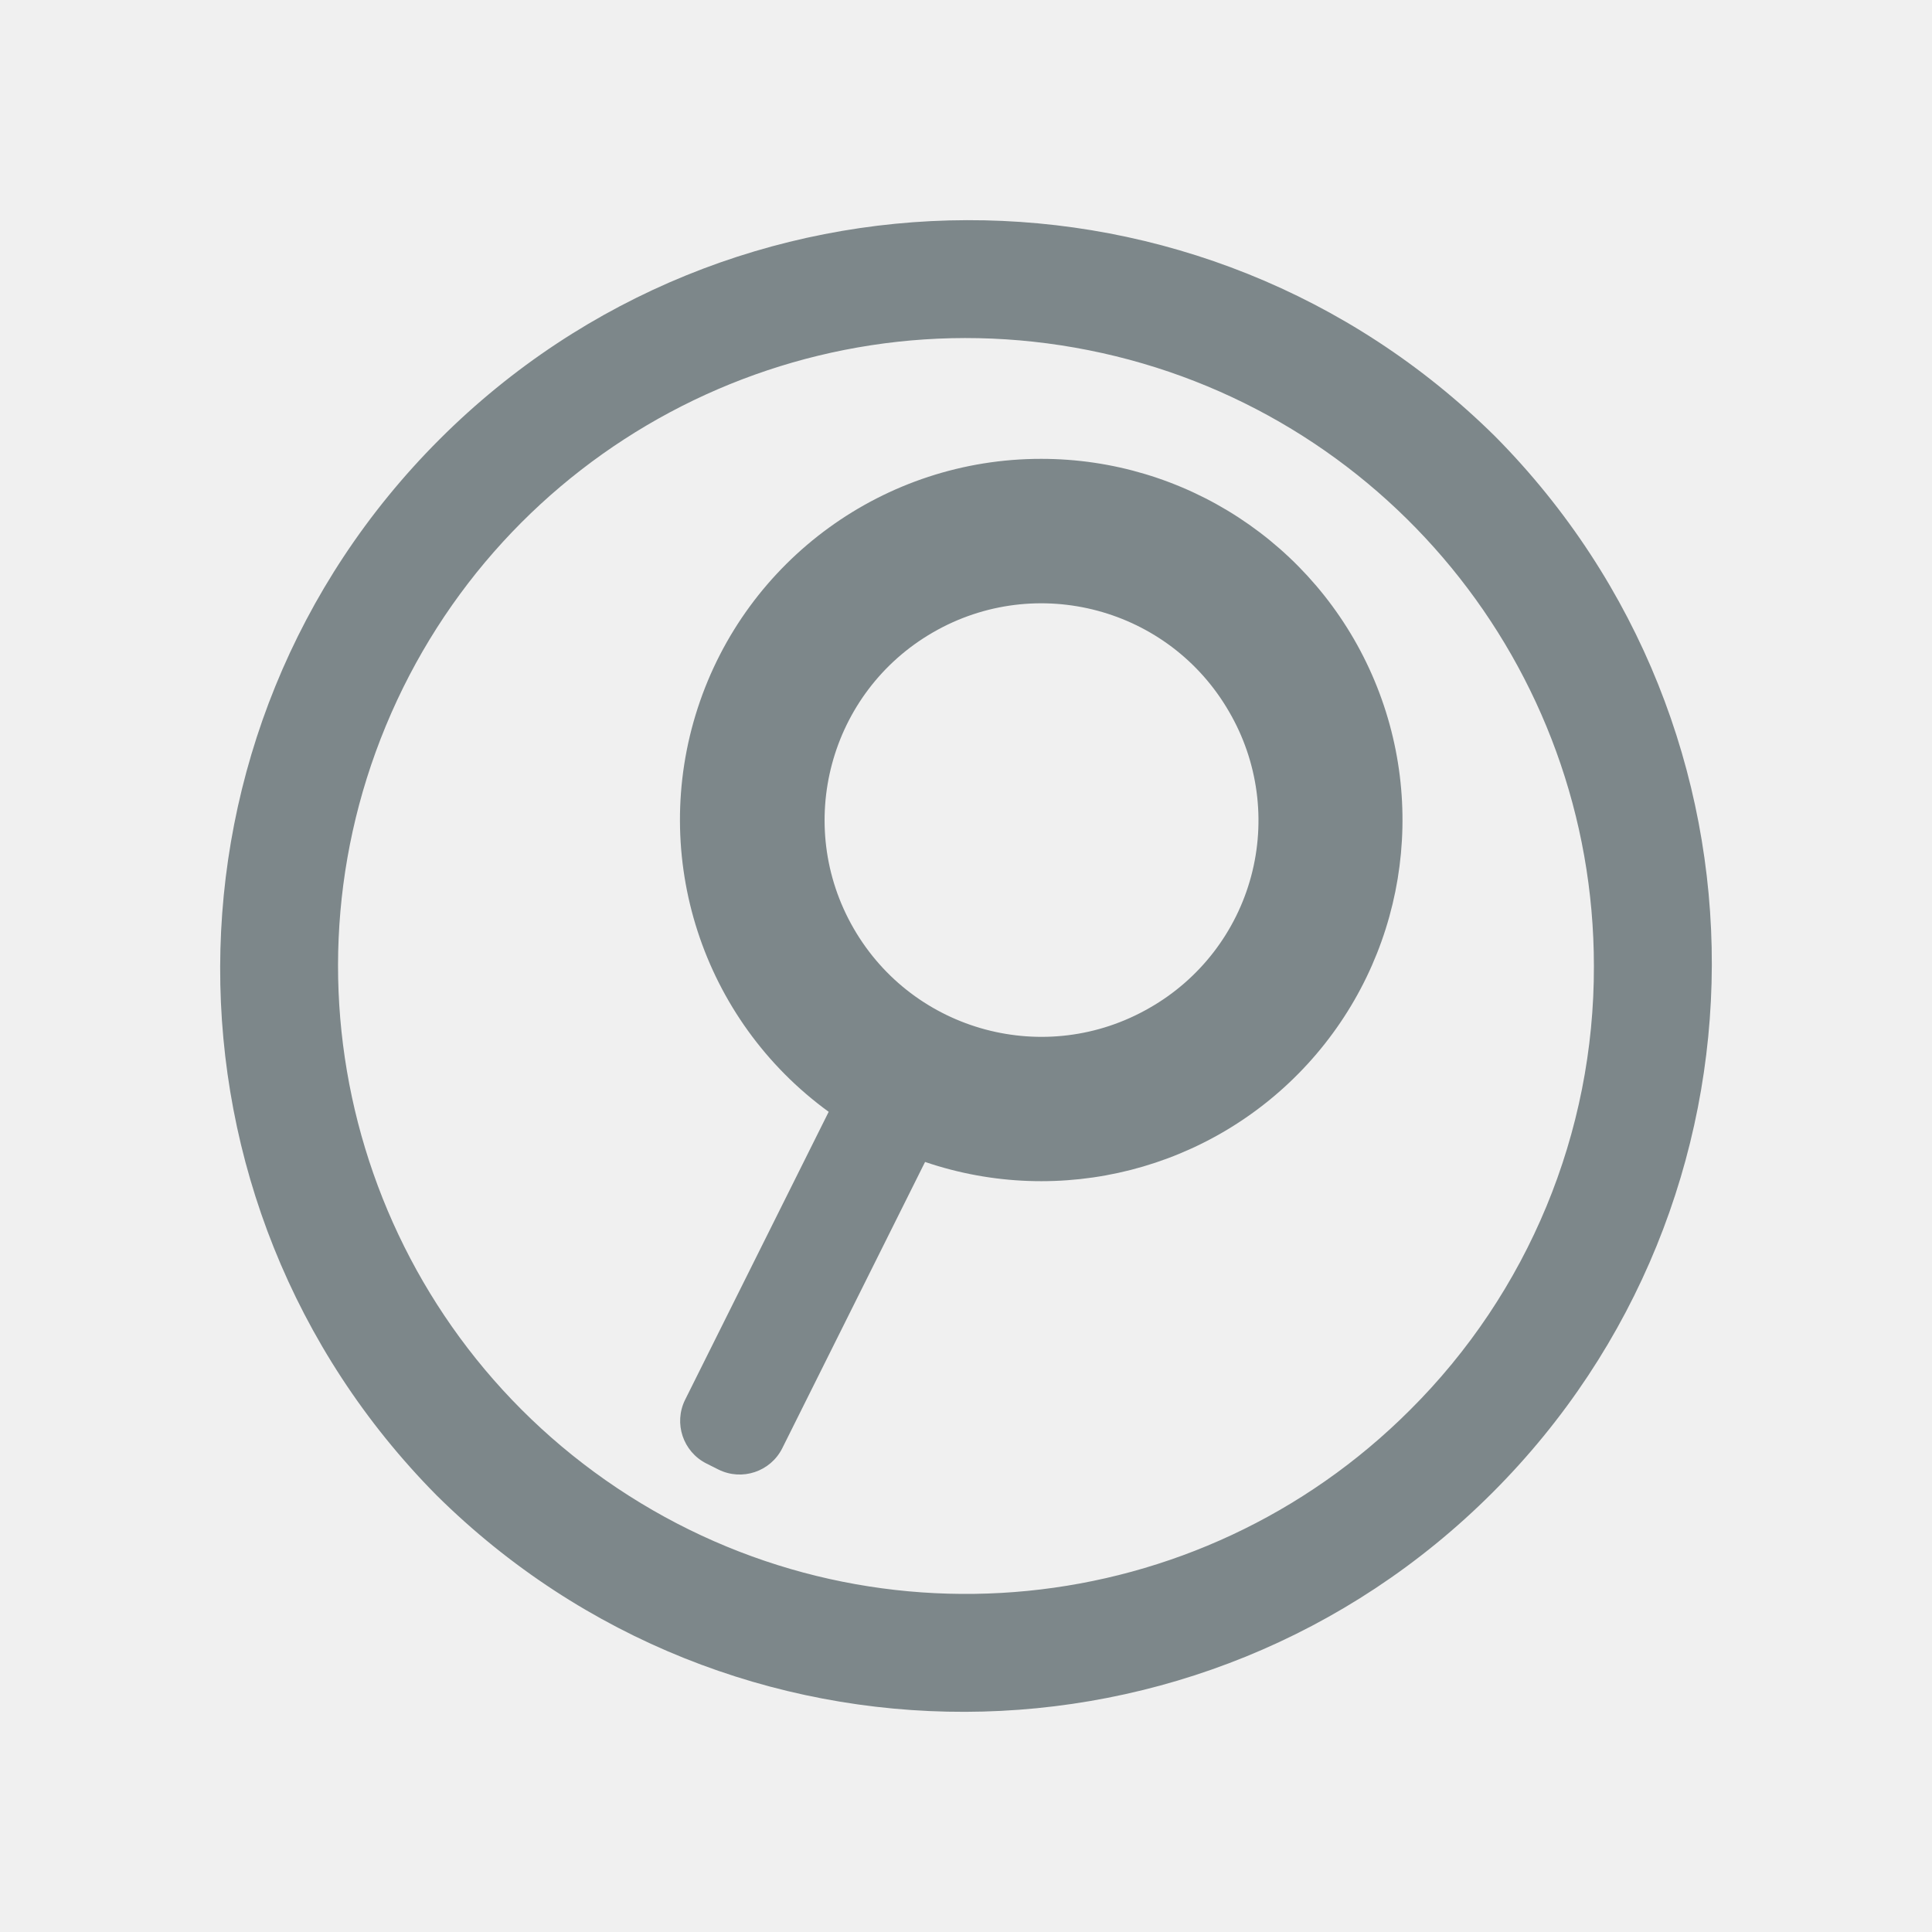
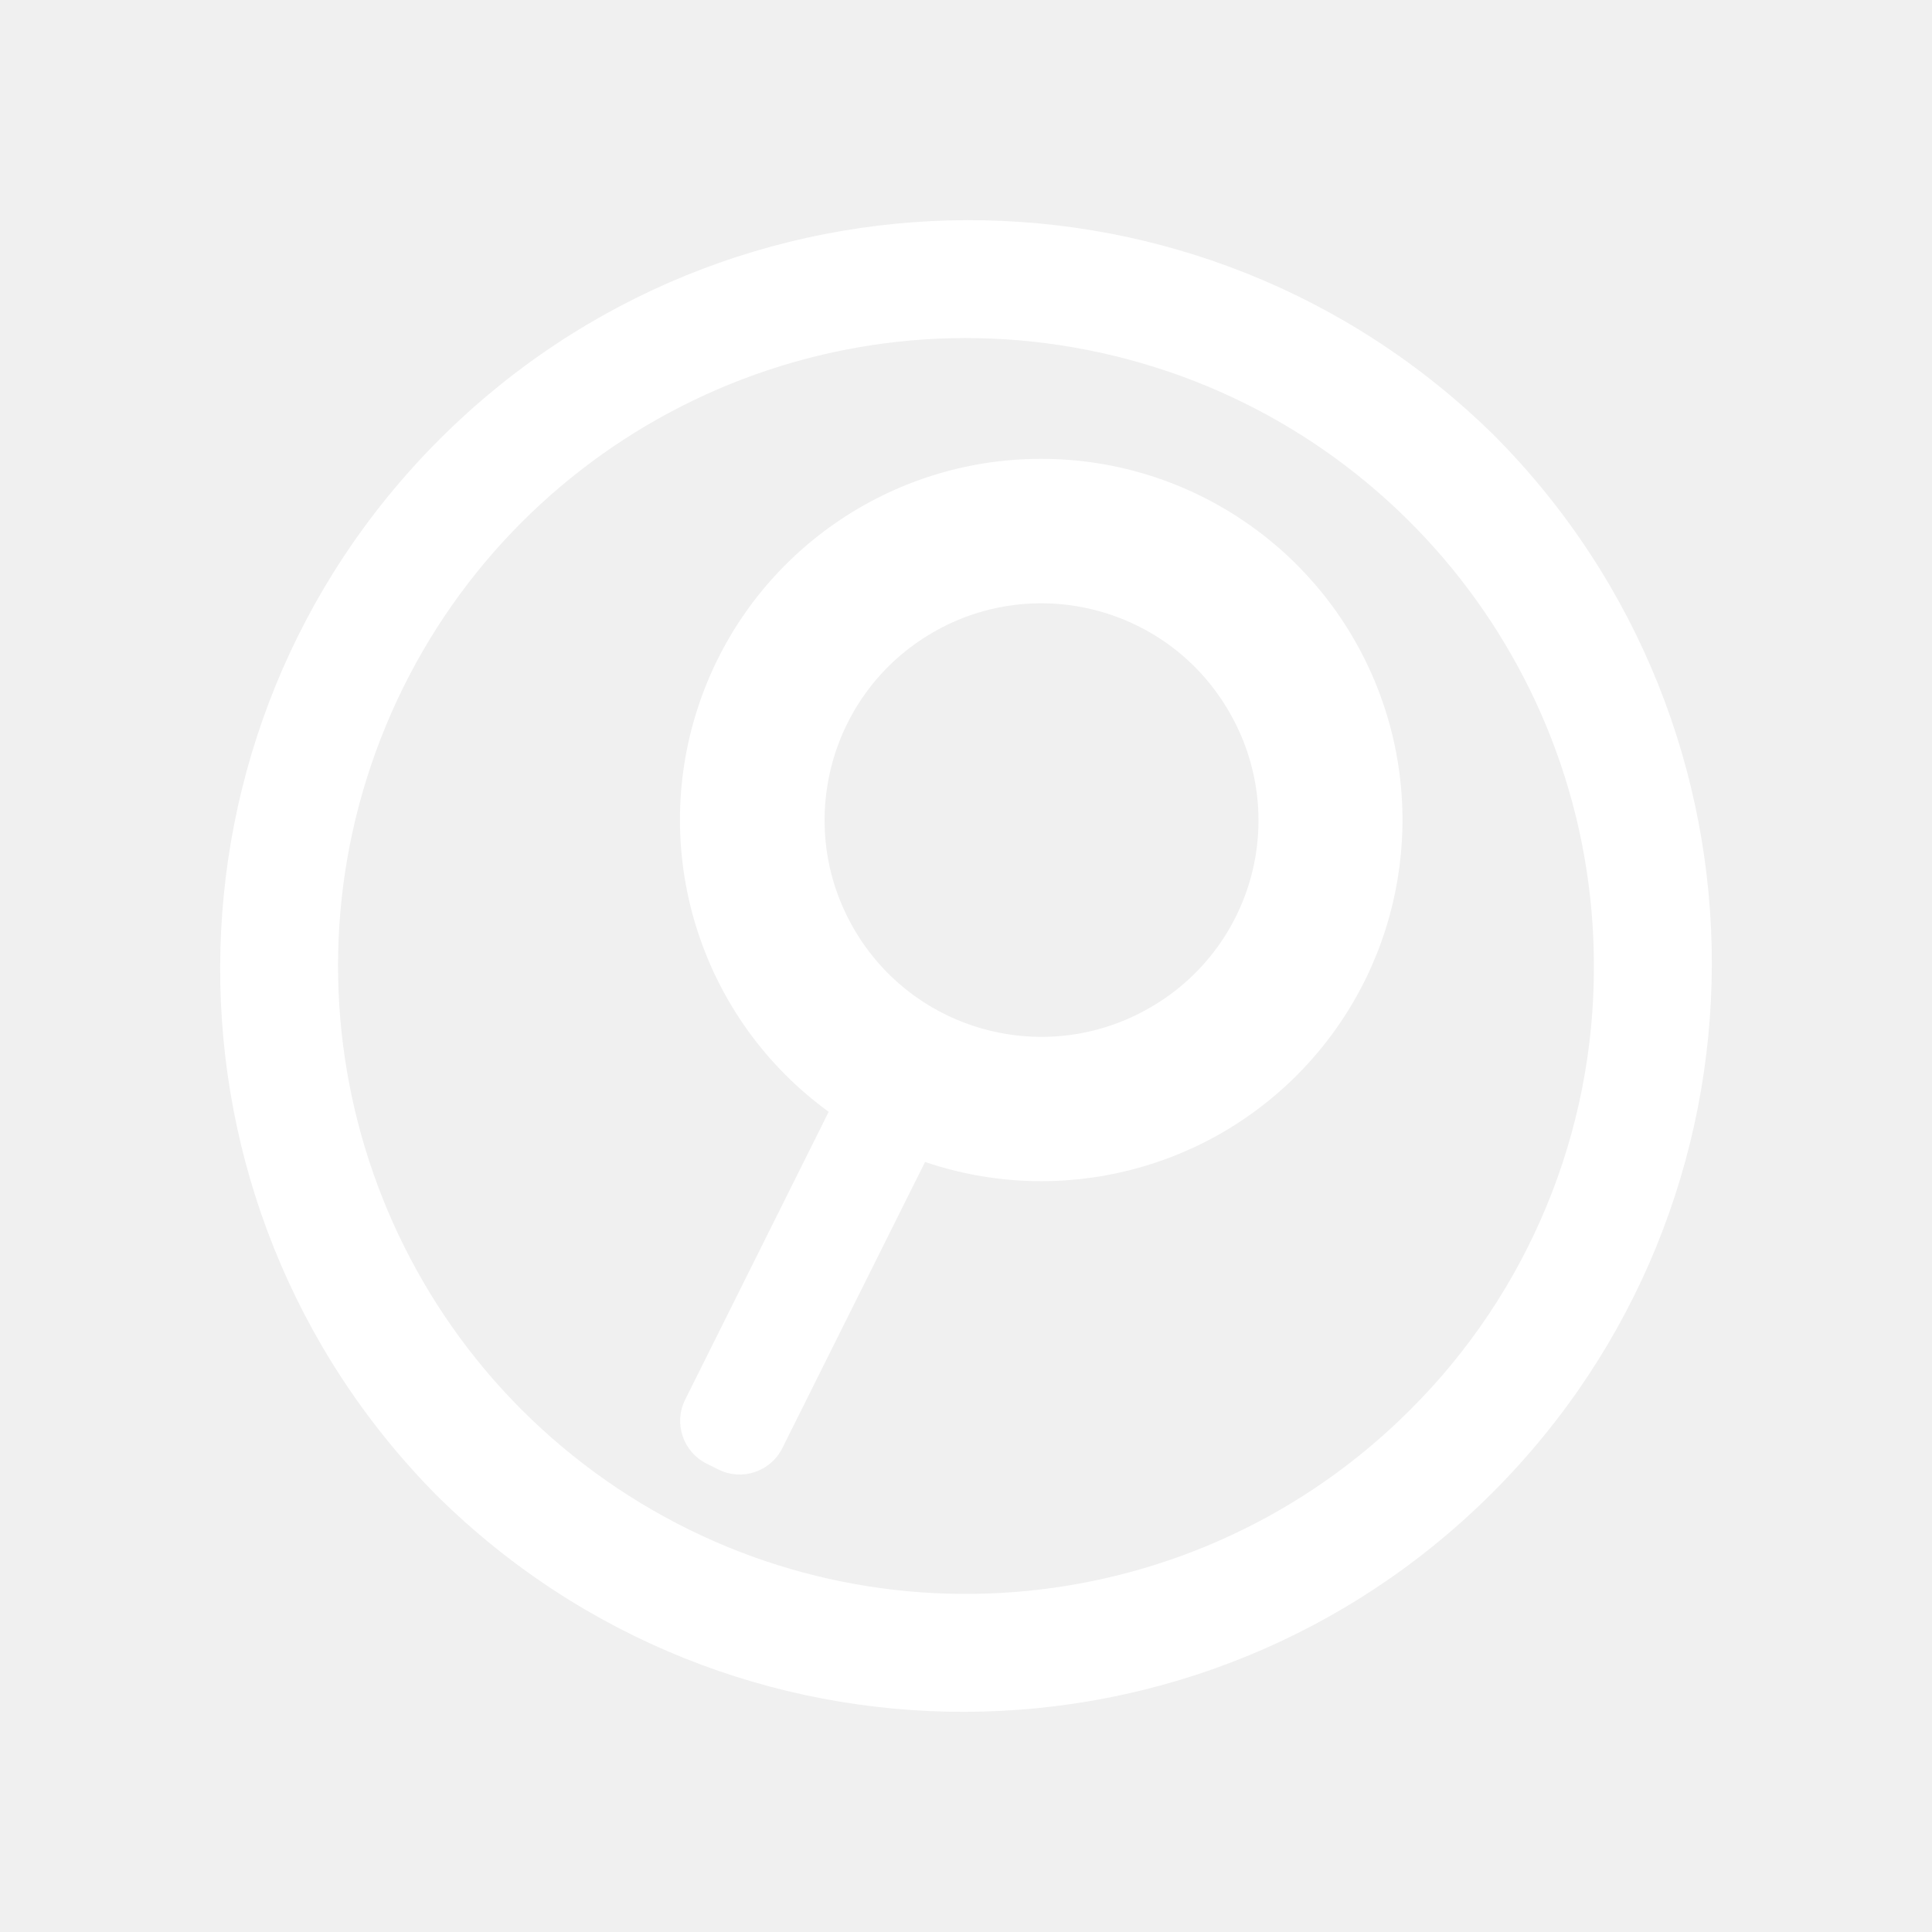
<svg xmlns="http://www.w3.org/2000/svg" id="How_It_Works_1:_Join" data-name="How It Works — 1: Join" viewBox="0 0 800 800">
  <defs>
-     <style>.cls-1{fill:#7d878a;}</style>
+     <style>.cls-1{fill:#fff;}</style>
  </defs>
  <path class="cls-1" d="M619.2,180.8A310,310,0,0,0,180.8,619.2,310,310,0,0,0,619.2,180.8ZM583.85,583.85A260,260,0,1,1,660,400,258.3,258.3,0,0,1,583.85,583.85Z" />
  <path class="cls-1" d="M431.14,190h0a149.48,149.48,0,0,0-88,270.38L283.69,579.61a19.74,19.74,0,0,0,8.83,26.4l5,2.51a19.74,19.74,0,0,0,26.4-8.83l59.13-118.55A149.55,149.55,0,1,0,431.14,190Zm44.95,227.3a89.75,89.75,0,1,1,32.85-122.59A89.34,89.34,0,0,1,476.09,417.3Z" />
</svg>
